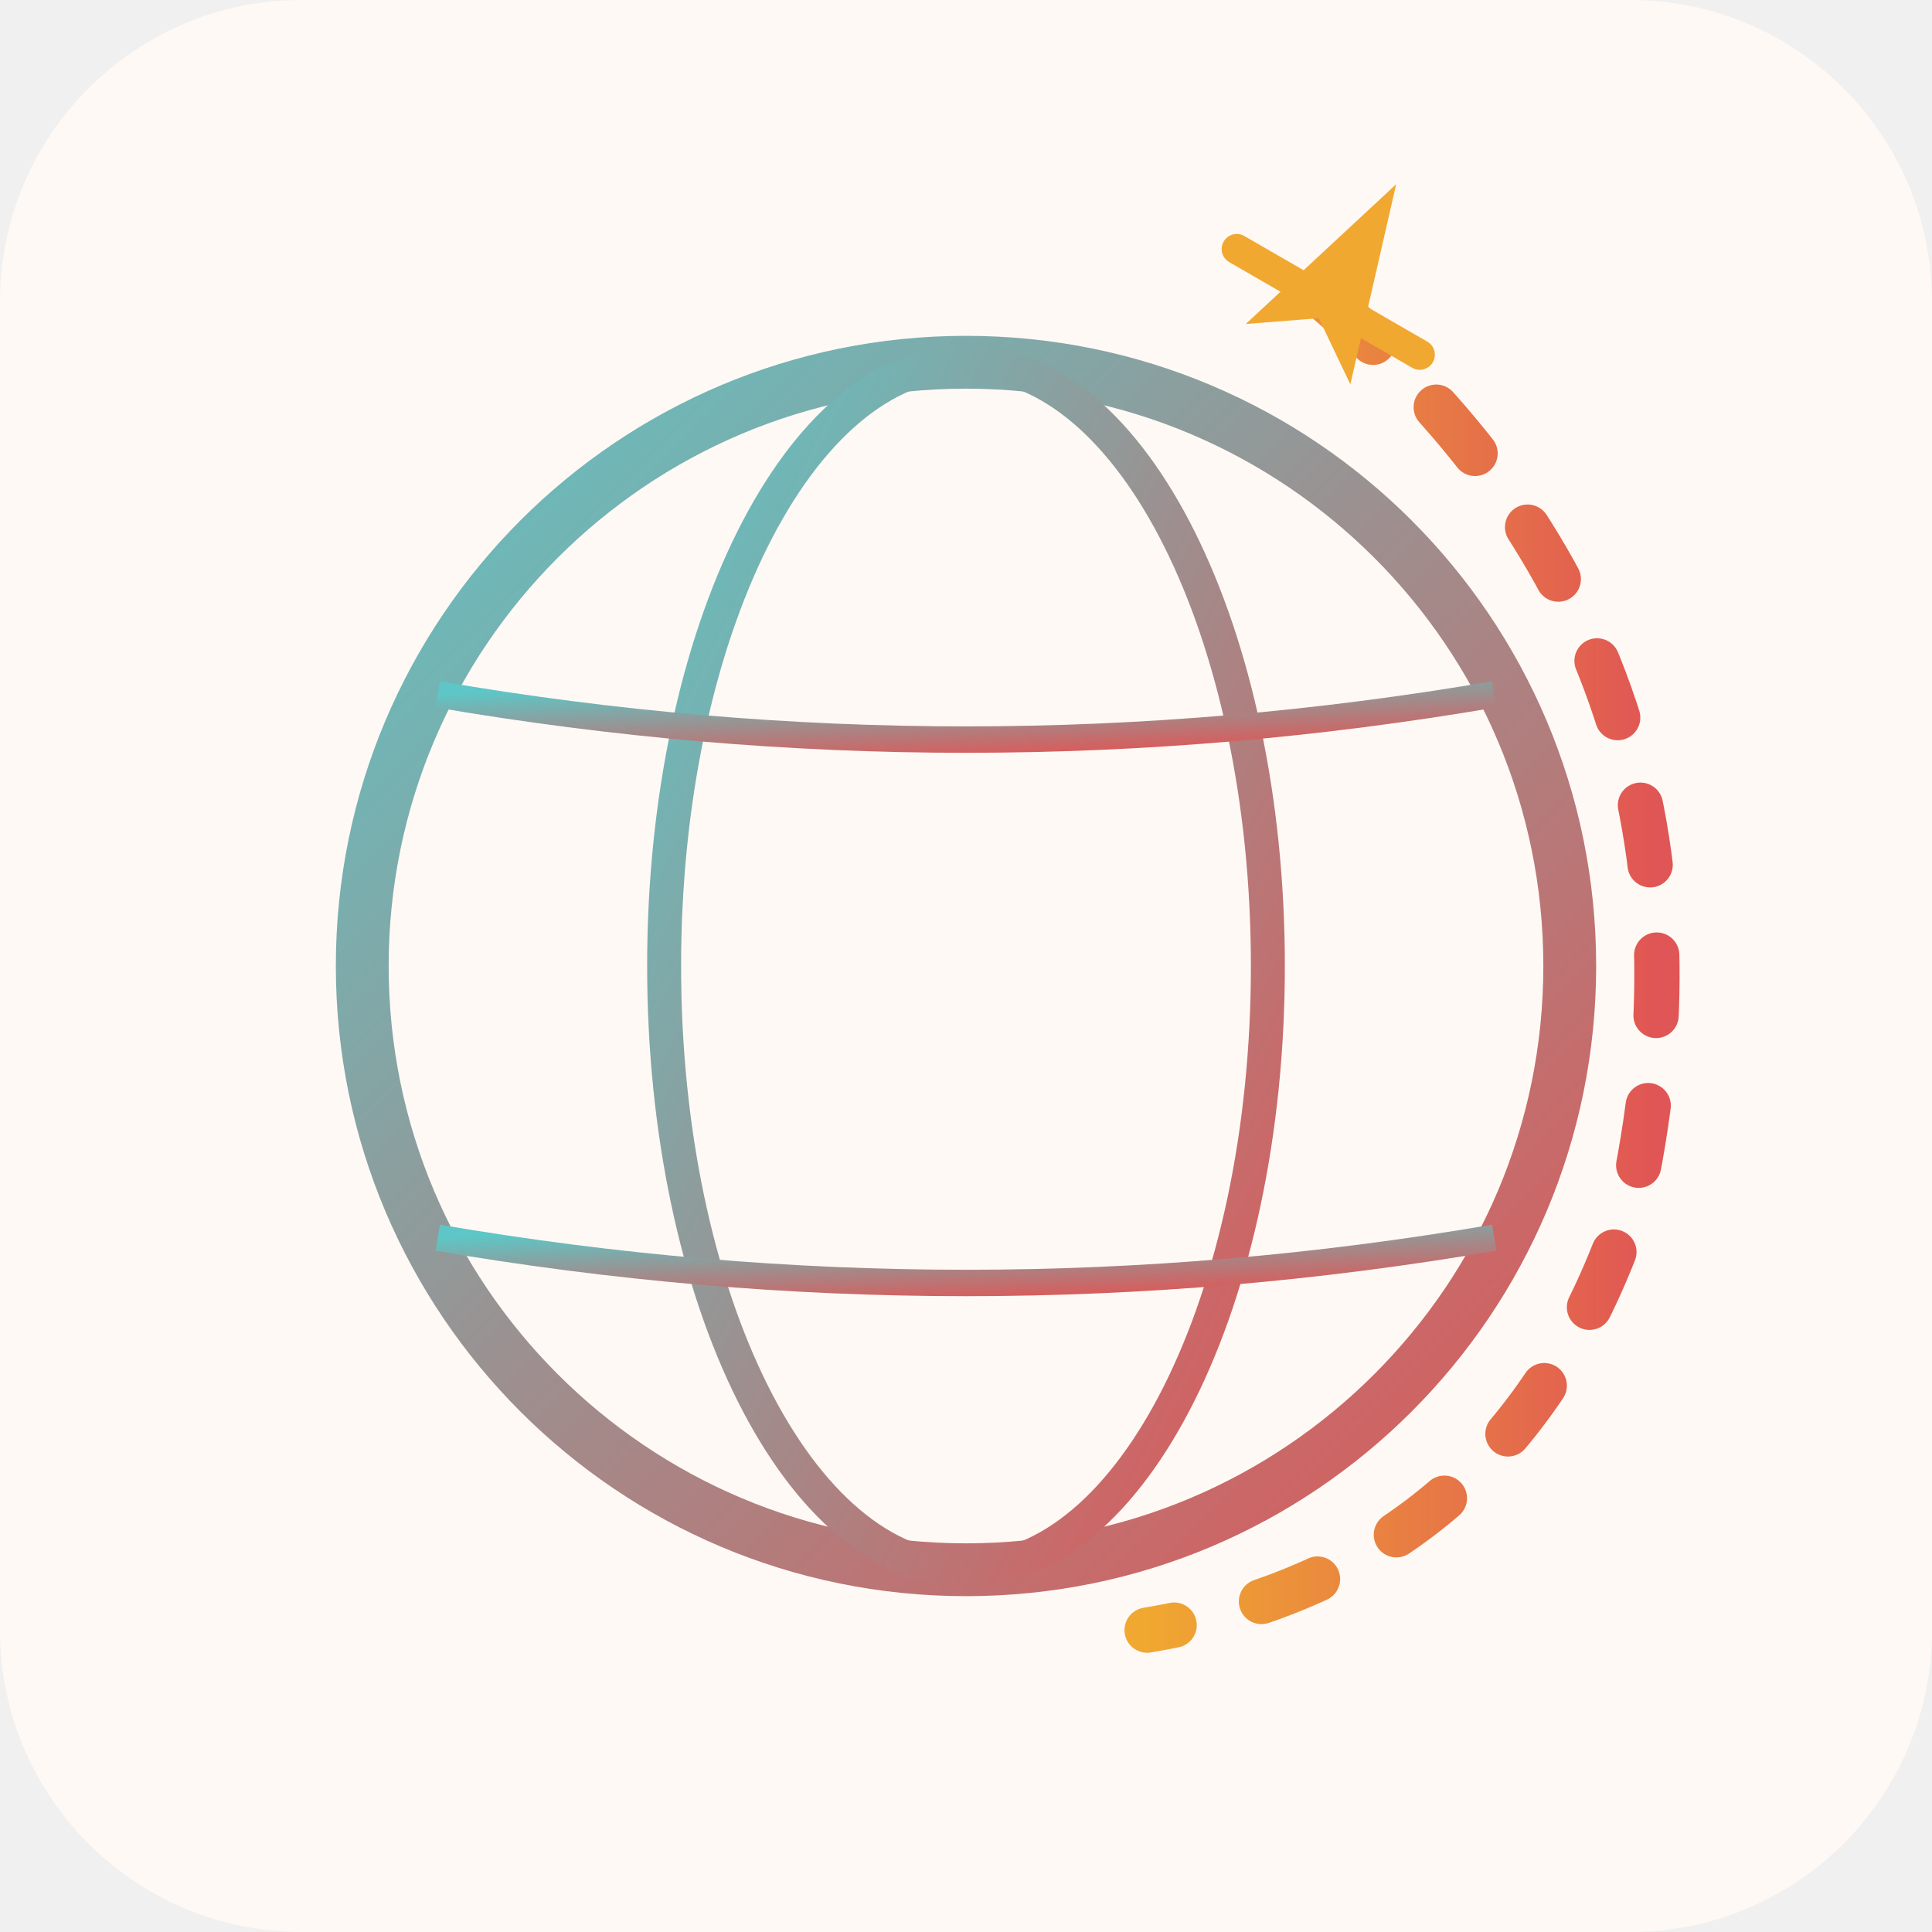
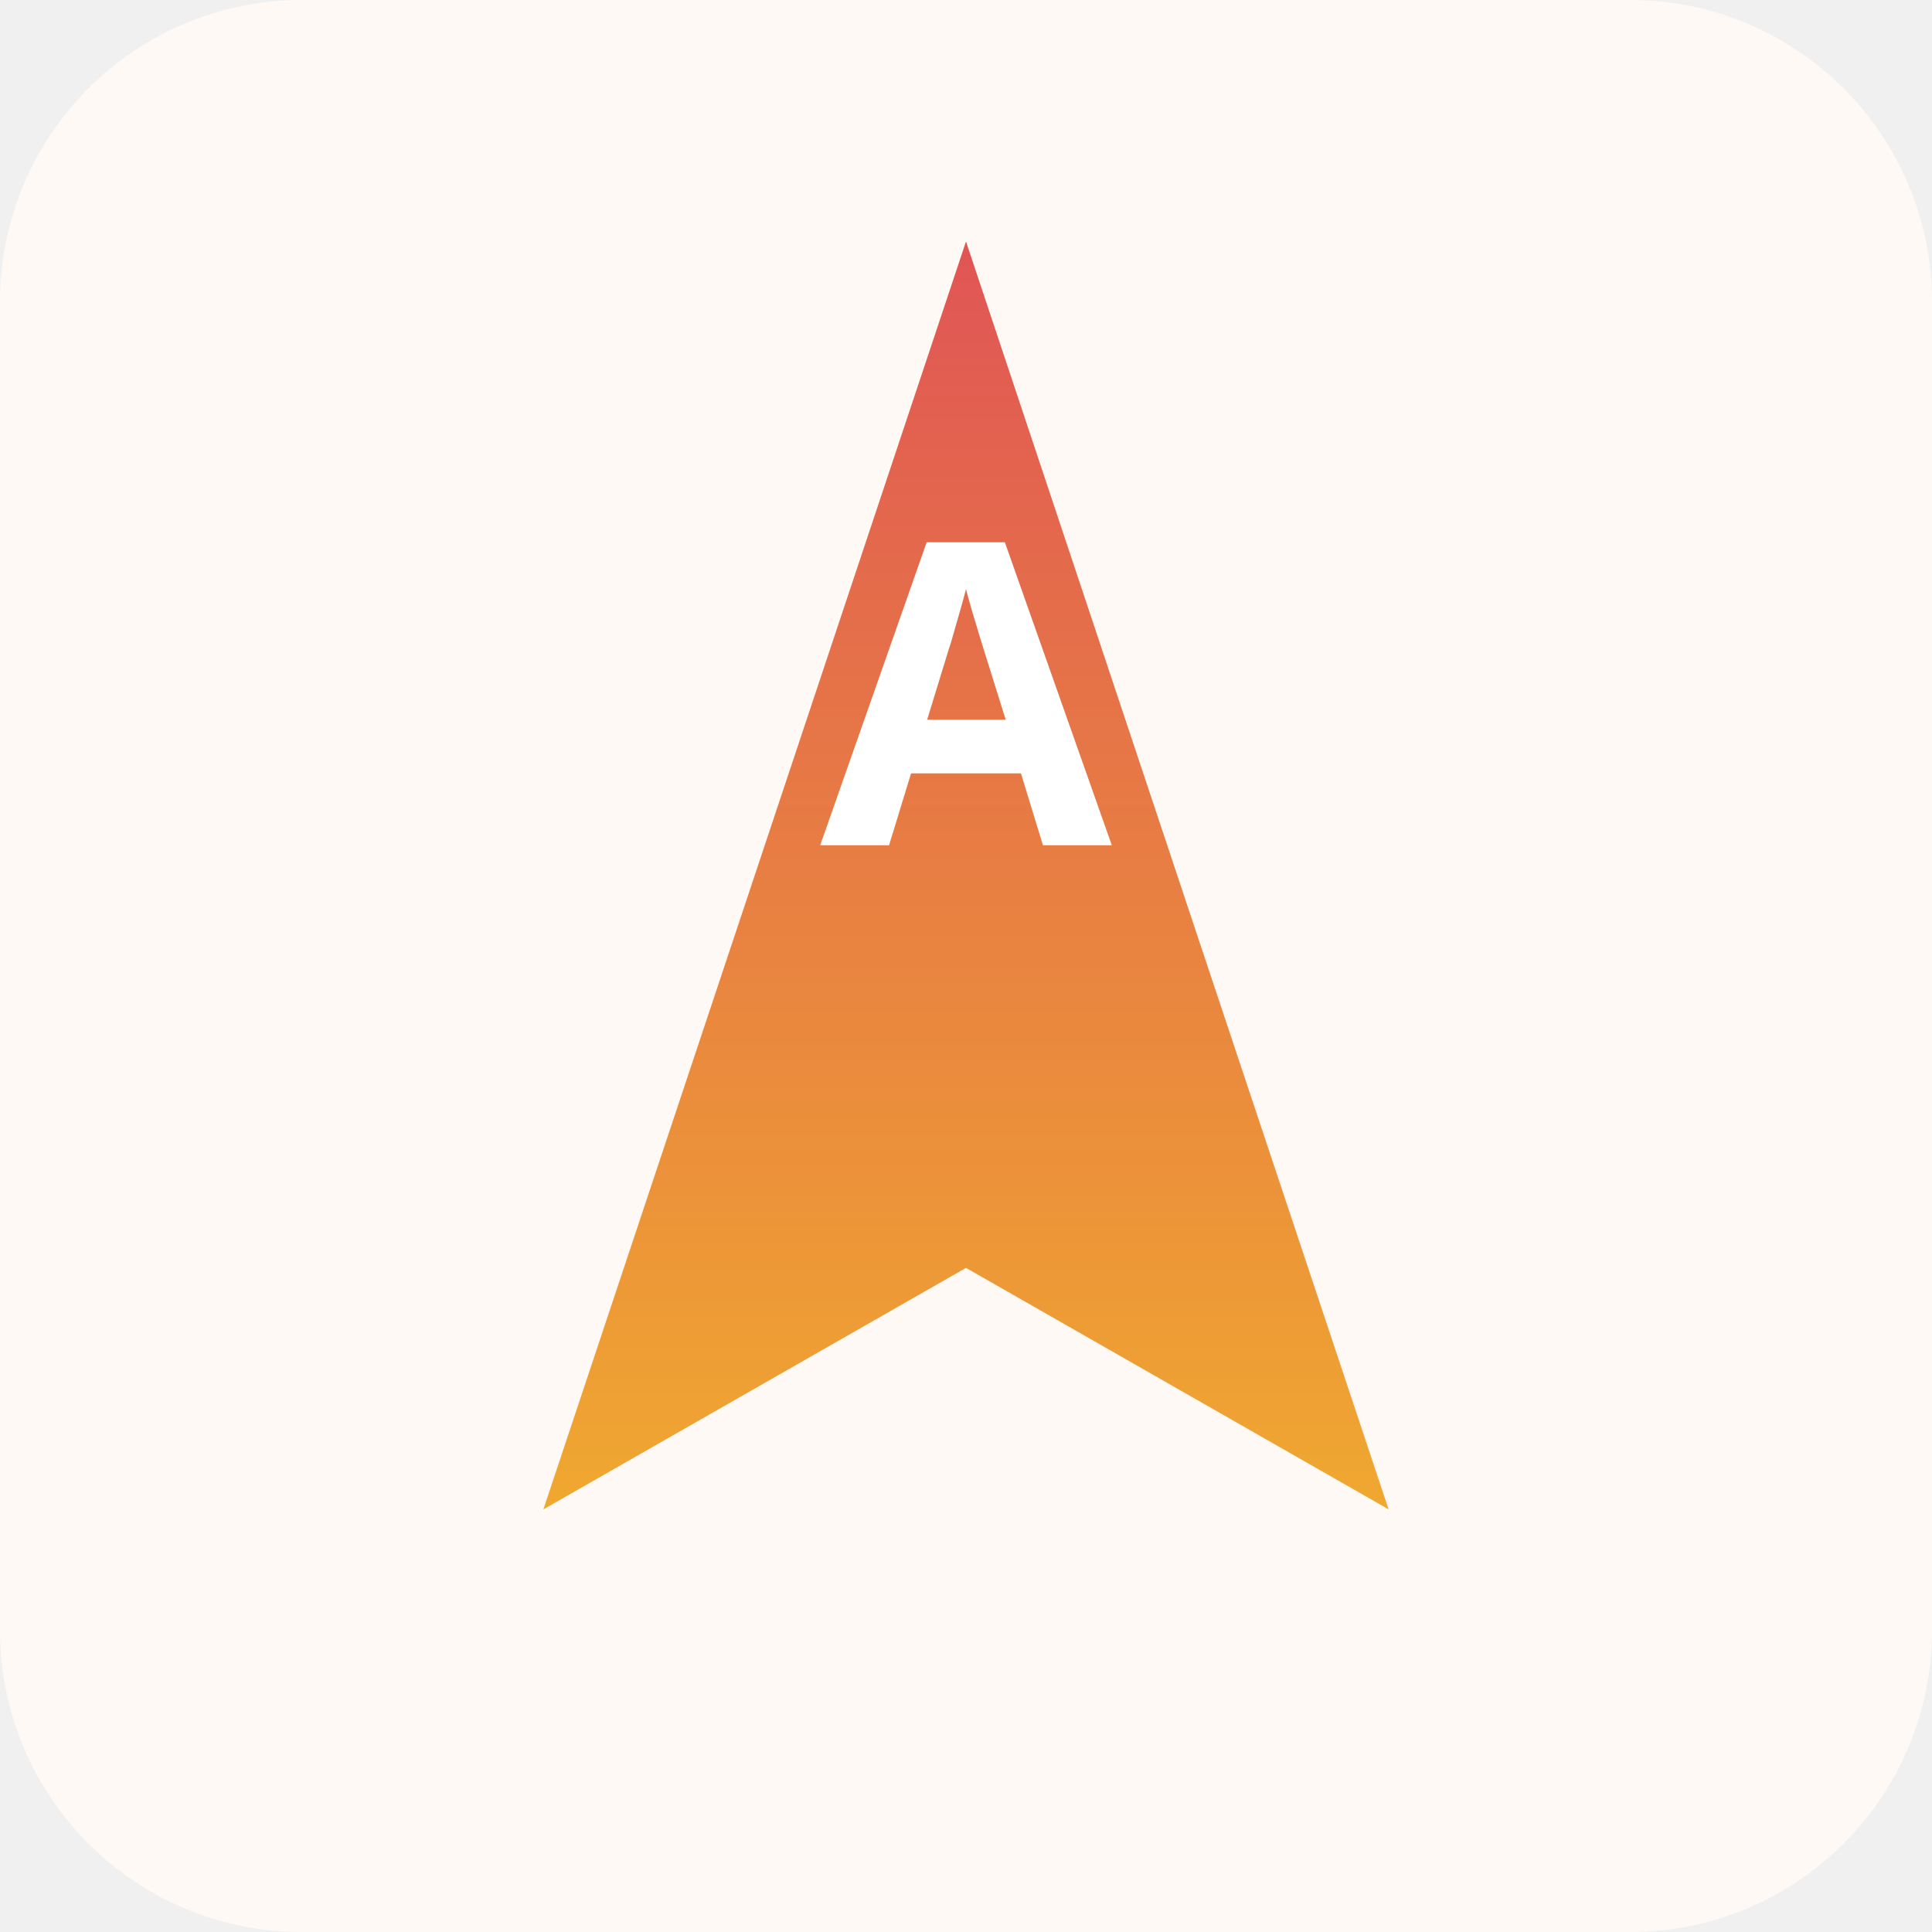
<svg xmlns="http://www.w3.org/2000/svg" viewBox="0 0 512 512" width="512" height="512">
  <rect width="512" height="512" rx="80" fill="#FFF9F5" />
  <defs>
-     <linearGradient id="gg" x1="0" y1="0" x2="1" y2="1">
-       <stop offset="0%" stop-color="#5EC6C6" />
-       <stop offset="100%" stop-color="#E05555" />
-     </linearGradient>
-     <linearGradient id="pg" x1="0" y1="0" x2="1" y2="0">
-       <stop offset="0%" stop-color="#F0A830" />
-       <stop offset="100%" stop-color="#E05555" />
+     <linearGradient id="ag" x1="0.5" y1="0" x2="0.5" y2="1">
+       <stop offset="0%" stop-color="#E05555" />
+       <stop offset="100%" stop-color="#F0A830" />
    </linearGradient>
  </defs>
  <g transform="translate(256, 256)">
-     <circle cx="0" cy="0" r="160" fill="none" stroke="url(#gg)" stroke-width="14" />
-     <ellipse cx="0" cy="0" rx="80" ry="160" fill="none" stroke="url(#gg)" stroke-width="9" />
-     <line x1="-152" y1="0" x2="152" y2="0" stroke="url(#gg)" stroke-width="8" />
-     <path d="M -140 -72 Q 0 -48, 140 -72" fill="none" stroke="url(#gg)" stroke-width="7" />
-     <path d="M -140 72 Q 0 96, 140 72" fill="none" stroke="url(#gg)" stroke-width="7" />
-     <path d="M 96,-176 Q 208,-80 176,64 Q 144,160 48,176" fill="none" stroke="url(#pg)" stroke-width="12" stroke-linecap="round" stroke-dasharray="16,24" />
-     <g transform="translate(96,-176) rotate(30)">
-       <polygon points="0,-36 -16,16 0,5 16,16" fill="#F0A830" />
-       <line x1="-28" y1="0" x2="28" y2="0" stroke="#F0A830" stroke-width="8" stroke-linecap="round" />
-     </g>
+     <polygon points="0,-192 -112,144 0,80 112,144" fill="url(#ag)" />
+     <text x="0" y="-32" text-anchor="middle" font-family="'Outfit', sans-serif" font-size="112" font-weight="800" fill="#FFFFFF">A</text>
  </g>
</svg>
